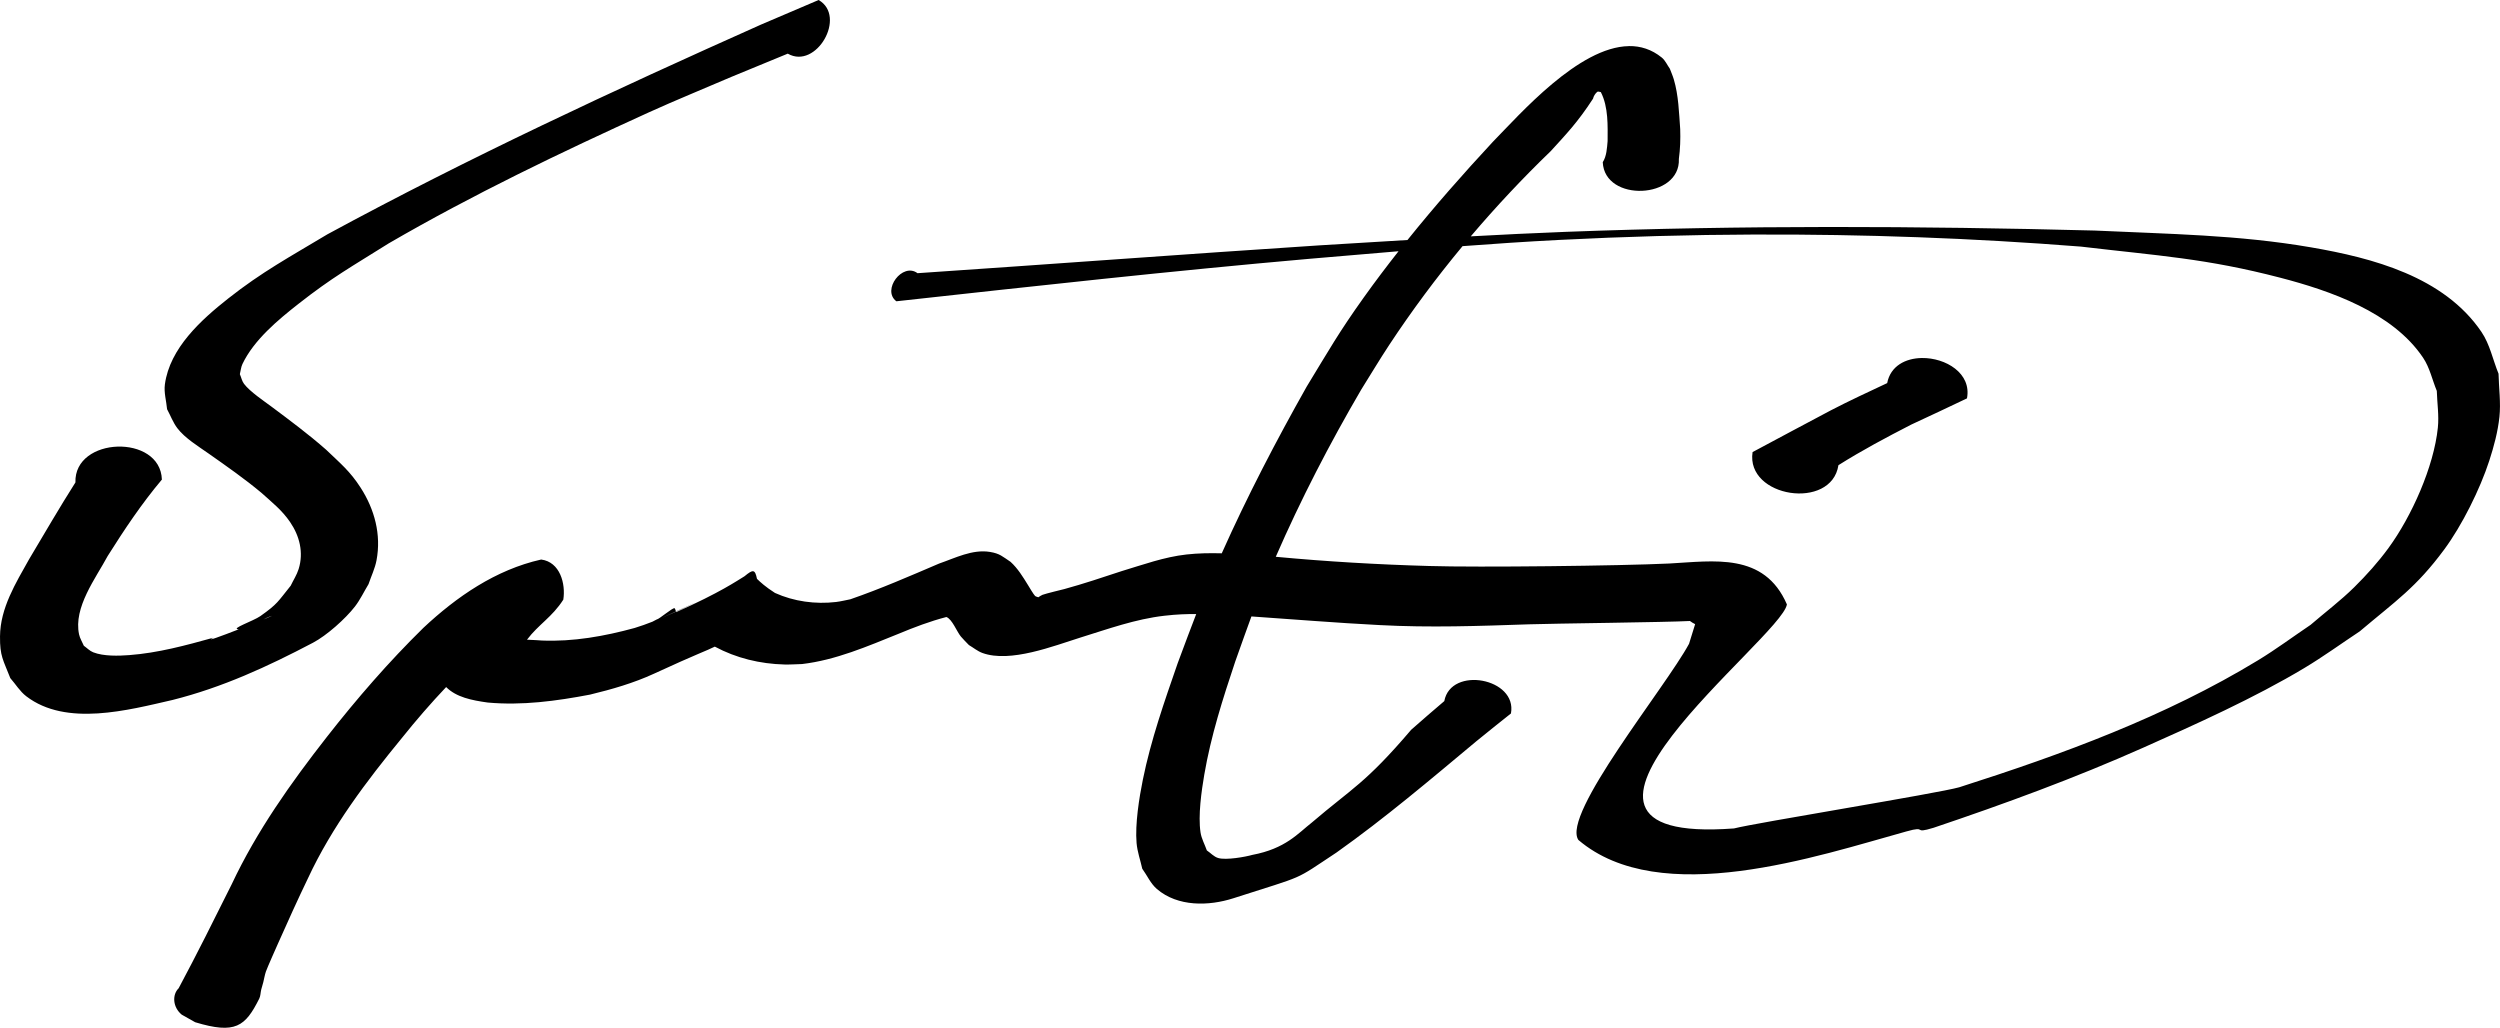
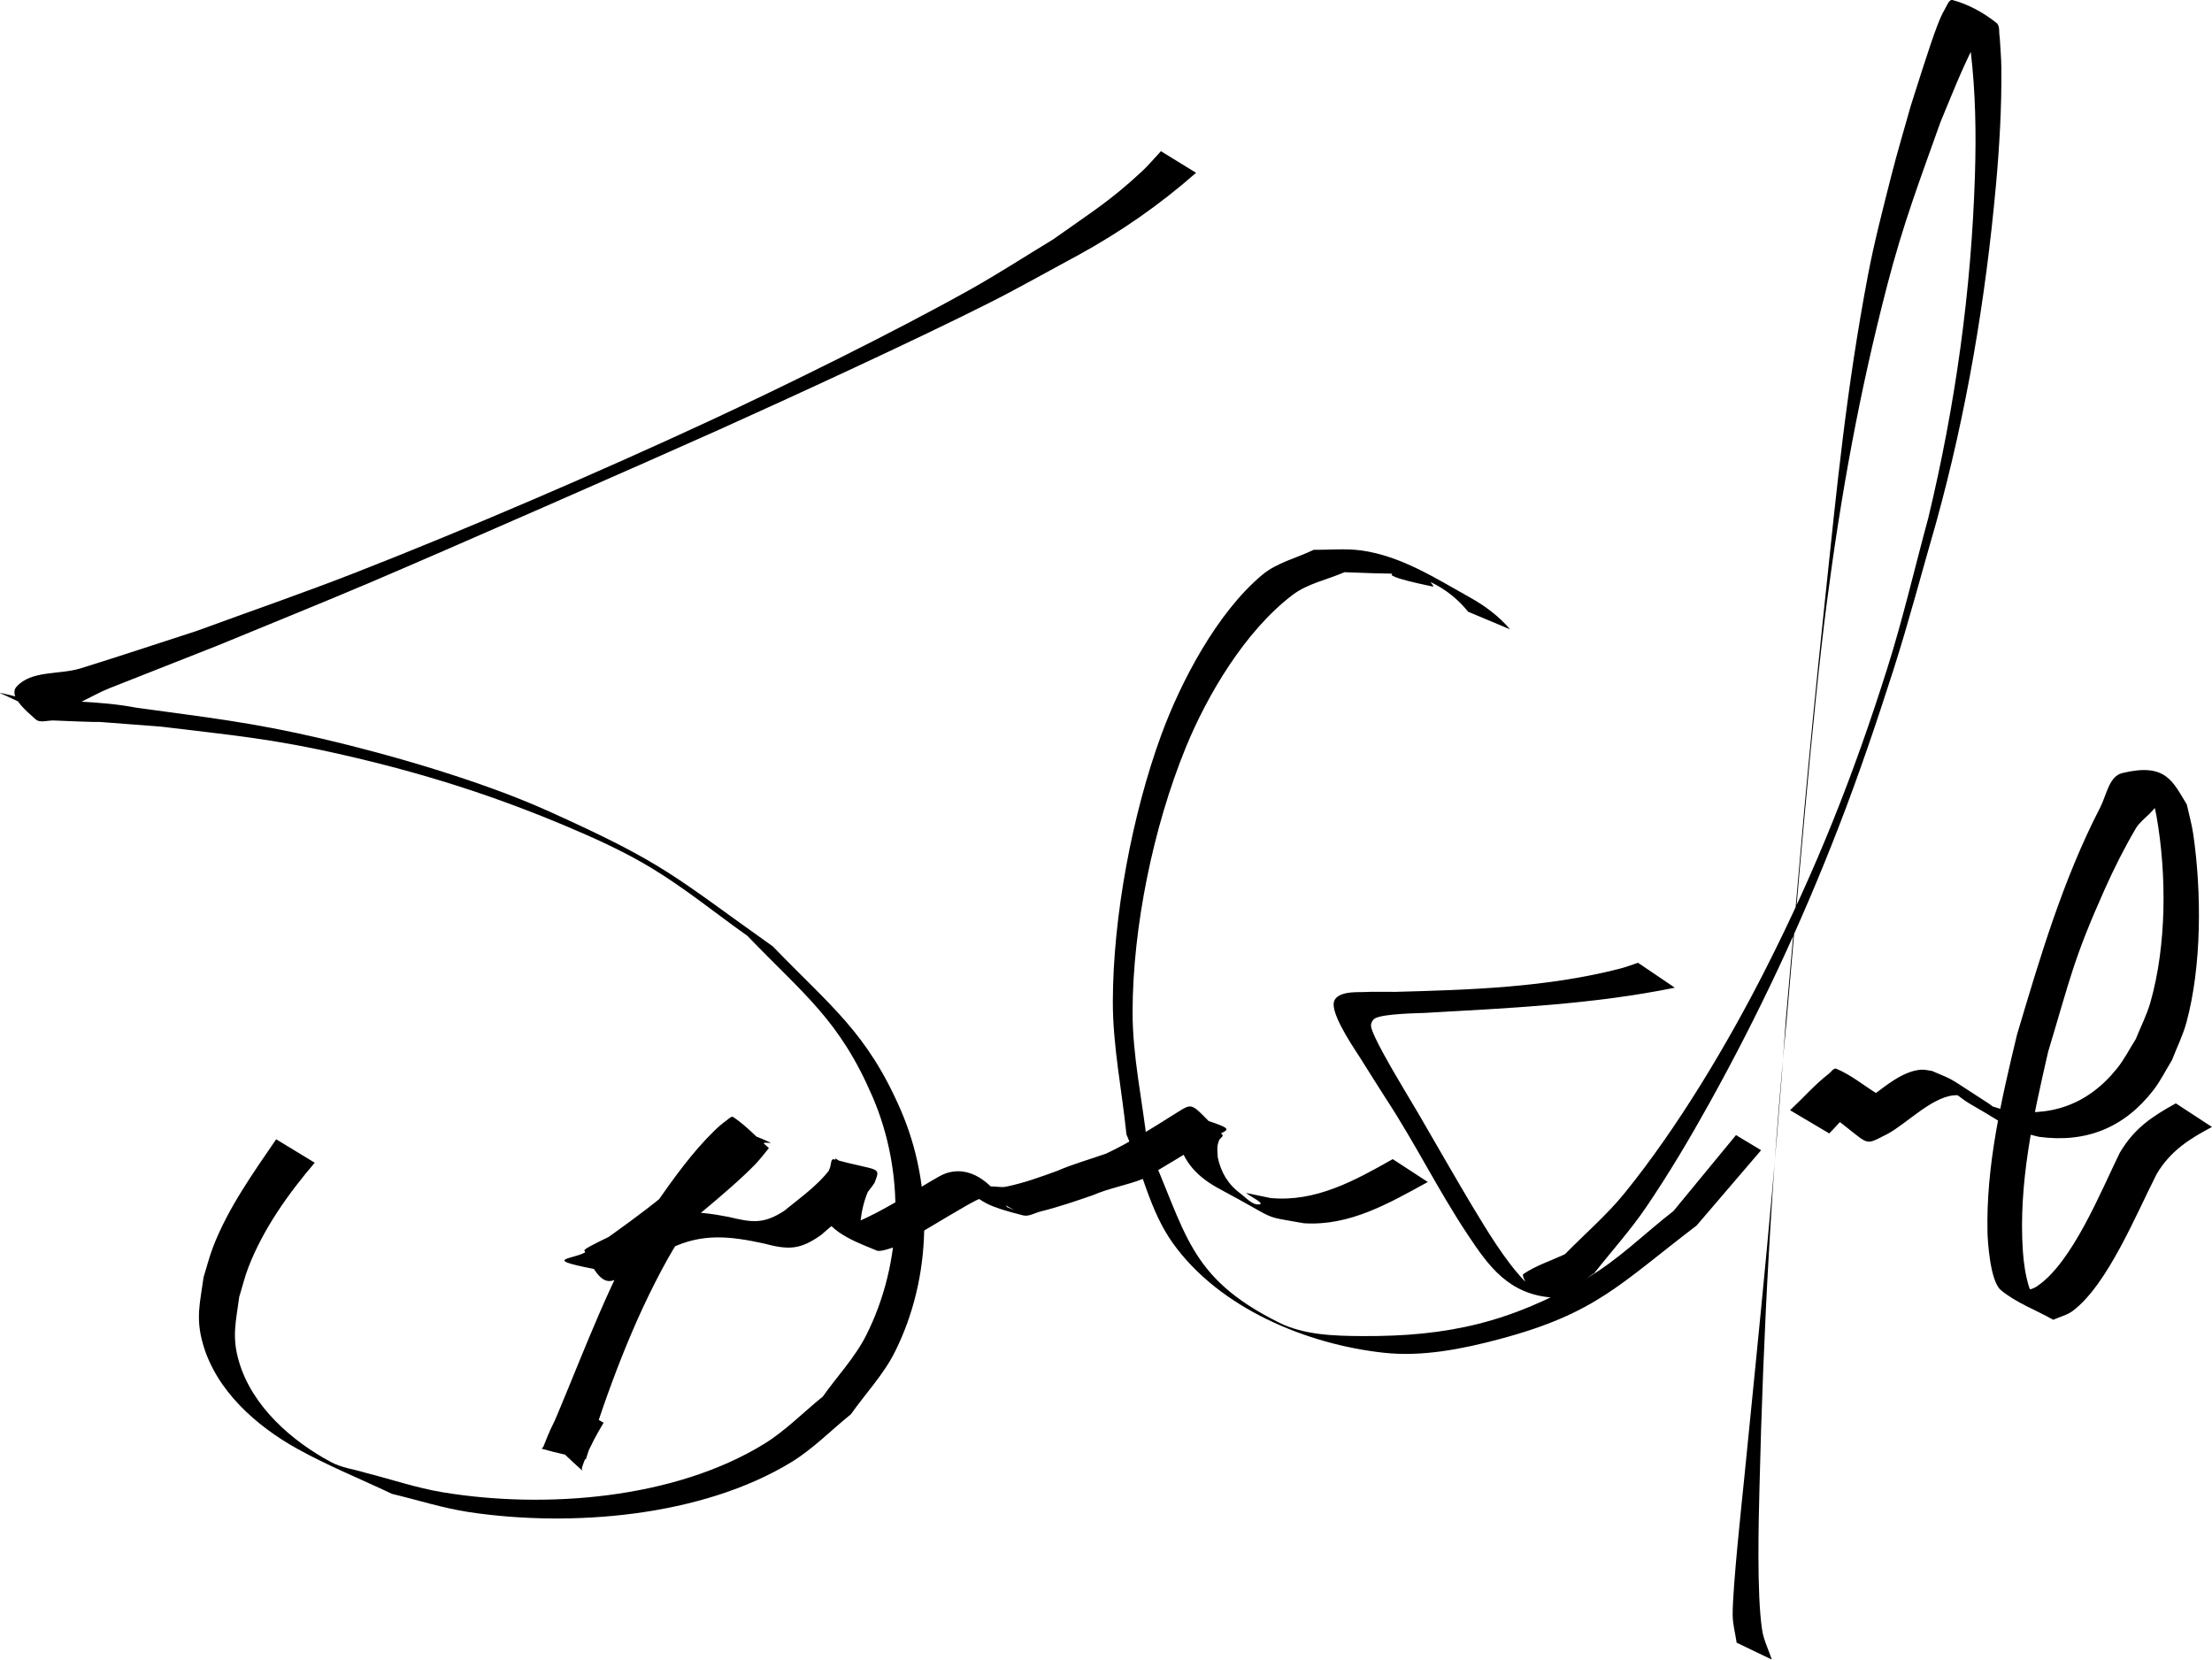
- <svg xmlns="http://www.w3.org/2000/svg" width="243.24mm" height="100mm" viewBox="0 0 243.24 100" version="1.1" id="svg5">
+ <svg xmlns="http://www.w3.org/2000/svg" width="192.149mm" height="144.153mm" viewBox="0 0 192.149 144.153" version="1.1" id="svg5">
  <defs id="defs2" />
-   <g id="layer1" transform="translate(-13.78501,-149.2637)">
-     <path id="path1316" style="fill:#000000;stroke-width:4.248;stroke-linecap:square" d="m 93.433,149.264 c -1.873,0.799 -3.747,1.6 -5.62,2.399 -14.256,6.366 -28.441,12.954 -42.171,20.398 -3.634,2.183 -6.367,3.651 -9.659,6.25 -2.604,2.056 -5.683,4.82 -6.155,8.353 -0.107,0.8 0.142,1.609 0.213,2.413 0.334,0.617 0.577,1.292 1.001,1.851 0.736,0.968 2.059,1.774 3.025,2.454 1.753,1.234 3.515,2.46 5.161,3.837 1.033,0.933 1.986,1.676 2.779,2.834 0.928,1.356 1.335,2.973 0.834,4.577 -0.178,0.572 -0.516,1.081 -0.773,1.622 -1.25,1.547 -1.248,1.755 -2.953,2.957 -0.676,0.477 -2.949,1.237 -2.123,1.284 0.008,4.6e-4 0.016,-3.6e-4 0.024,0 -1.719,0.669 -3.321,1.26 -2.456,0.814 -2.706,0.752 -5.393,1.485 -8.208,1.697 -1.009,0.076 -2.488,0.125 -3.499,-0.274 -0.344,-0.136 -0.608,-0.425 -0.911,-0.637 -0.154,-0.367 -0.379,-0.711 -0.463,-1.1 -0.566,-2.633 1.628,-5.475 2.784,-7.633 1.622,-2.575 3.311,-5.105 5.273,-7.435 -0.146,-4.461 -8.558,-4.185 -8.412,0.277 -1.558,2.454 -3.021,4.98 -4.511,7.479 -1.299,2.324 -2.801,4.736 -2.827,7.497 -0.019,1.944 0.311,2.288 1.001,4.063 0.518,0.589 0.93,1.288 1.552,1.765 3.892,2.988 9.946,1.342 14.241,0.36 4.838,-1.219 9.218,-3.231 13.661,-5.569 1.33,-0.7 3.152,-2.324 4.074,-3.515 0.521,-0.672 0.884,-1.455 1.326,-2.182 0.26,-0.775 0.628,-1.521 0.779,-2.325 0.471,-2.496 -0.189,-4.947 -1.541,-7.053 -1.045,-1.627 -1.993,-2.385 -3.367,-3.706 -1.694,-1.49 -3.505,-2.838 -5.31,-4.186 -0.697,-0.521 -2.096,-1.454 -2.674,-2.219 -0.206,-0.273 -0.27,-0.63 -0.406,-0.944 0.085,-0.329 0.106,-0.679 0.252,-0.986 1.12,-2.351 3.471,-4.3 5.446,-5.85 3.329,-2.611 5.087,-3.566 8.788,-5.89 8.177,-4.746 16.718,-8.837 25.318,-12.75 2.645,-1.203 5.341,-2.29 8.008,-3.442 1.832,-0.755 3.664,-1.51 5.497,-2.265 2.768,1.592 5.771,-3.629 3.003,-5.22 z m 78.838,4.487 c -4.886,0.07 -10.61,6.635 -13.246,9.321 -2.865,3.085 -5.656,6.256 -8.298,9.543 -2.813,0.17 -5.599,0.341 -8.553,0.52 -13.043,0.851 -26.078,1.83 -39.119,2.709 -1.45,-1.091 -3.507,1.642 -2.057,2.733 13.382,-1.472 26.763,-2.952 40.175,-4.131 3.036,-0.256 5.877,-0.502 8.684,-0.738 -1.155,1.468 -2.283,2.958 -3.368,4.478 -2.476,3.47 -3.348,5.053 -5.569,8.695 -2.982,5.288 -5.787,10.675 -8.263,16.218 -1.146,-0.03 -2.291,-0.013 -3.431,0.114 -2.172,0.242 -4.215,0.989 -6.294,1.614 -1.857,0.611 -3.711,1.236 -5.598,1.752 -0.132,0.034 -1.798,0.436 -2.123,0.56 -0.145,0.056 -0.268,0.158 -0.402,0.237 -0.107,-0.045 -0.236,-0.057 -0.321,-0.136 -0.134,-0.125 -0.611,-0.932 -0.683,-1.049 -0.496,-0.806 -0.988,-1.615 -1.695,-2.261 -0.791,-0.523 -1.038,-0.807 -2.004,-0.966 -1.71,-0.281 -3.395,0.597 -4.952,1.133 -2.853,1.22 -5.702,2.462 -8.636,3.475 -0.463,0.088 -0.922,0.208 -1.39,0.263 -2.003,0.237 -4.106,-0.051 -5.94,-0.88 -0.936,-0.6 -1.431,-1.057 -1.752,-1.372 -0.192,-0.93 -0.368,-0.952 -1.216,-0.25 -0.75,0.451 -2.345,1.571 -6.647,3.49 -0.001,-0.004 -0.012,-0.036 -0.015,-0.048 -0.467,0.213 -0.935,0.421 -1.407,0.621 0.392,-0.182 0.877,-0.401 1.401,-0.641 -0.028,-0.096 -0.085,-0.285 -0.132,-0.312 -0.166,-0.094 -1.516,1.081 -1.741,1.093 -0.233,0.122 -0.251,0.132 -0.415,0.217 -0.57,0.223 -1.145,0.434 -1.732,0.61 -2.933,0.804 -5.979,1.35 -9.031,1.221 -0.127,-0.006 -0.841,-0.064 -1.442,-0.081 1.13,-1.495 2.449,-2.194 3.534,-3.897 0.242,-1.545 -0.315,-3.663 -2.154,-3.903 -4.431,0.997 -8.223,3.617 -11.459,6.647 -3.378,3.314 -6.471,6.884 -9.389,10.61 -3.513,4.495 -6.827,9.16 -9.264,14.344 -1.689,3.386 -3.377,6.78 -5.161,10.113 -0.647,0.636 -0.576,1.849 0.299,2.568 l 1.311,0.738 c 3.913,1.187 4.872,0.416 6.23,-2.292 0.135,-0.27 0.123,-0.592 0.195,-0.885 0.061,-0.246 0.136,-0.485 0.204,-0.729 0.084,-0.342 0.14,-0.694 0.252,-1.027 0.119,-0.353 1.114,-2.586 1.177,-2.726 0.948,-2.131 1.905,-4.25 2.917,-6.351 2.336,-5.019 5.681,-9.436 9.174,-13.692 1.358,-1.698 2.779,-3.335 4.268,-4.909 0.99,0.99 2.48,1.287 4.044,1.506 3.347,0.305 6.673,-0.146 9.953,-0.771 2.119,-0.512 4.247,-1.123 6.232,-2.039 4.172,-1.925 5.157,-2.246 5.912,-2.63 2.08,1.122 4.417,1.681 6.783,1.739 0.567,0.013 1.134,-0.028 1.701,-0.044 3.282,-0.385 6.352,-1.72 9.393,-2.944 1.518,-0.634 3.06,-1.218 4.654,-1.633 0.566,0.215 1.007,1.413 1.407,1.897 0.243,0.293 0.522,0.555 0.784,0.832 0.438,0.257 0.837,0.596 1.315,0.771 2.705,0.987 6.933,-0.685 9.538,-1.502 2.684,-0.833 5.357,-1.8 8.166,-2.121 1.256,-0.144 2.128,-0.167 3.097,-0.165 -0.544,1.396 -1.033,2.725 -1.804,4.786 -1.291,3.725 -2.604,7.459 -3.389,11.332 -0.356,1.757 -0.766,4.324 -0.61,6.16 0.072,0.85 0.369,1.667 0.553,2.5 0.476,0.658 0.81,1.447 1.427,1.976 2.034,1.744 5.05,1.667 7.442,0.898 7.232,-2.327 5.741,-1.618 10.034,-4.452 4.726,-3.35 9.145,-7.107 13.591,-10.814 2.297,-1.857 1.17,-0.953 3.378,-2.713 0.637,-3.439 -5.848,-4.643 -6.485,-1.203 -2.107,1.806 -1.036,0.879 -3.218,2.786 -4.472,5.247 -5.755,5.683 -9.673,9.033 -1.332,1.04 -2.541,2.534 -5.793,3.146 -0.636,0.185 -2.546,0.533 -3.319,0.301 -0.422,-0.127 -0.734,-0.492 -1.1,-0.738 -0.205,-0.585 -0.523,-1.141 -0.615,-1.754 -0.247,-1.652 0.095,-4.03 0.364,-5.607 0.643,-3.762 1.804,-7.4 3.012,-11.011 0.681,-1.903 1.111,-3.14 1.576,-4.393 4.16,0.285 8.315,0.629 12.48,0.841 4.844,0.261 9.693,0.091 14.537,-0.075 2.221,-0.078 13.432,-0.198 15.65,-0.323 0.165,0.126 0.334,0.225 0.505,0.307 -0.196,0.639 -0.388,1.278 -0.593,1.912 -2.307,4.27 -12.427,16.613 -10.767,19.084 7.96,6.784 23.327,1.546 31.907,-0.826 2.161,-0.612 0.502,0.301 2.65,-0.358 6.9,-2.324 13.75,-4.832 20.405,-7.795 5.095,-2.268 10.796,-4.828 15.665,-7.745 1.85,-1.108 3.596,-2.379 5.394,-3.569 3.534,-2.985 5.482,-4.261 8.223,-7.967 1.72,-2.325 3.483,-5.865 4.382,-8.636 0.45,-1.387 0.833,-2.813 0.988,-4.263 0.148,-1.394 -0.057,-2.802 -0.086,-4.204 -0.554,-1.355 -0.84,-2.854 -1.662,-4.066 -3.655,-5.388 -10.607,-7.2 -16.589,-8.23 -7.098,-1.222 -13.843,-1.292 -21.037,-1.633 -17.158,-0.445 -34.328,-0.523 -51.483,0.127 -3.176,0.121 -6.213,0.273 -9.227,0.437 2.456,-2.893 5.056,-5.664 7.784,-8.294 1.484,-1.633 2.599,-2.772 4.112,-5.102 0.054,-0.239 0.209,-0.493 0.406,-0.659 0.09,-0.076 0.235,0.013 0.353,0.022 0.751,1.453 0.663,3.329 0.659,4.761 -0.058,0.665 -0.096,1.481 -0.472,2.057 0.169,3.927 7.574,3.608 7.405,-0.318 0.131,-0.962 0.164,-1.925 0.13,-2.896 -0.118,-1.611 -0.16,-3.285 -0.623,-4.847 -0.104,-0.353 -0.256,-0.688 -0.384,-1.032 -0.262,-0.362 -0.439,-0.805 -0.786,-1.087 -0.99,-0.803 -2.073,-1.133 -3.201,-1.117 z M 79.553,208.755 c 0.002,0.006 0.006,0.015 0.007,0.02 0.133,-0.061 0.267,-0.119 0.4,-0.18 0.453,-0.208 1.805,-0.842 1.35,-0.639 -0.696,0.311 -1.198,0.544 -1.756,0.799 z M 184.534,172.085 c 10.582,-0.04 21.165,0.344 31.715,1.172 7.553,0.893 12.175,1.146 19.388,3.025 4.851,1.264 10.935,3.35 13.911,7.797 0.645,0.964 0.885,2.146 1.328,3.218 0.034,1.191 0.225,2.386 0.103,3.572 -0.391,3.823 -2.558,8.641 -4.799,11.709 -0.998,1.367 -2.137,2.636 -3.341,3.824 -1.33,1.312 -2.83,2.439 -4.246,3.659 -1.703,1.148 -3.353,2.377 -5.108,3.444 -9.036,5.495 -19.042,9.153 -29.072,12.357 -2.066,0.59 -19.837,3.465 -21.916,4.005 -22.376,1.675 4.639,-18.518 5.147,-21.797 -2.21,-5.097 -7.132,-4.21 -11.457,-3.978 -4.783,0.226 -18.566,0.39 -23.355,0.241 -4.983,-0.14 -9.956,-0.431 -14.919,-0.896 2.437,-5.591 5.245,-11.016 8.322,-16.28 0.905,-1.443 1.776,-2.908 2.713,-4.329 2.198,-3.332 4.585,-6.541 7.137,-9.615 3.035,-0.227 6.105,-0.437 9.409,-0.606 6.34,-0.324 12.69,-0.501 19.039,-0.525 z m 16.238,12.012 c -1.581,0.022 -3.052,0.769 -3.372,2.441 -1.84,0.867 -3.688,1.717 -5.492,2.656 -2.545,1.333 -5.065,2.711 -7.604,4.055 -0.676,4.43 7.677,5.706 8.353,1.275 2.288,-1.441 4.675,-2.71 7.08,-3.947 1.813,-0.842 3.624,-1.689 5.427,-2.553 0.468,-2.444 -2.08,-3.96 -4.39,-3.927 z M 40.258,209.181 c -0.006,0.013 -0.371,0.164 -0.839,0.356 0.196,-0.105 0.393,-0.203 0.595,-0.277 0.171,-0.062 0.247,-0.086 0.244,-0.079 z" />
+   <g id="layer1" transform="translate(-10.61754,-109.857)">
+     <path style="fill:#000000;stroke-width:0.265" id="path358" d="m 34.608,208.814 c -2.026,2.967 -4.168,5.962 -5.475,9.338 -0.335,0.866 -0.556,1.773 -0.834,2.66 -0.3,2.221 -0.698,3.498 -0.063,5.751 1.148,4.074 4.647,7.163 8.217,9.143 2.651,1.471 5.475,2.606 8.213,3.909 2.224,0.527 4.412,1.239 6.673,1.58 8.855,1.336 20.232,0.425 28.033,-4.343 1.884,-1.152 3.44,-2.768 5.161,-4.152 1.275,-1.808 2.837,-3.445 3.825,-5.424 3.227,-6.462 3.372,-14.394 0.5,-21.01 -2.923,-6.732 -6.044,-8.961 -11.104,-14.202 -8.646,-6.133 -9.315,-7.181 -19.668,-11.827 -5.599,-2.512 -13.511,-4.825 -19.498,-6.218 -6.22,-1.447 -9.995,-1.842 -16.155,-2.695 -3.244,-0.623 -6.553,-0.503 -9.82,-0.853 -0.634,-0.068 -2.467,-0.61 -1.88,-0.36 1.433,0.609 2.886,1.529 4.441,1.449 1.776,-0.091 3.316,-1.283 4.971,-1.932 3.148,-1.236 6.293,-2.483 9.439,-3.724 4.415,-1.825 8.847,-3.608 13.245,-5.475 6.073,-2.578 24.183,-10.519 30.266,-13.256 6.223,-2.8 17.109,-7.802 23.519,-11.04 2.578,-1.303 5.09,-2.732 7.635,-4.098 3.696,-2.018 7.114,-4.398 10.267,-7.168 0,0 -3.053,-1.878 -3.053,-1.878 v 0 c -0.549,0.584 -1.059,1.207 -1.646,1.752 -2.844,2.639 -4.293,3.468 -7.707,5.903 -2.404,1.453 -4.761,2.988 -7.212,4.36 -6.622,3.706 -16.153,8.397 -22.823,11.491 -9.414,4.366 -20.877,9.308 -30.522,13.078 -4.572,1.787 -9.216,3.385 -13.825,5.078 -3.371,1.087 -6.73,2.213 -10.114,3.261 -1.842,0.57 -4.281,0.151 -5.56,1.594 -0.722,0.815 0.838,2.092 1.645,2.823 0.394,0.357 1.059,0.086 1.59,0.109 7.589,0.33 -0.05,-0.166 9.356,0.539 6.174,0.754 9.503,1.017 15.774,2.449 6.847,1.564 12.915,3.468 19.401,6.202 2.54,1.071 5.065,2.218 7.423,3.646 2.899,1.755 5.533,3.914 8.299,5.871 4.98,5.174 7.995,7.313 10.859,13.949 2.825,6.546 2.675,14.337 -0.527,20.72 -0.98,1.954 -2.523,3.57 -3.785,5.354 -1.699,1.369 -3.238,2.965 -5.096,4.108 -7.813,4.802 -19.042,5.663 -27.902,4.204 -2.291,-0.377 -4.503,-1.137 -6.755,-1.706 -0.981,-0.302 -2.037,-0.423 -2.942,-0.907 -3.448,-1.841 -6.881,-4.86 -8.02,-8.747 -0.639,-2.182 -0.255,-3.449 0.023,-5.609 0.271,-0.872 0.481,-1.765 0.813,-2.616 1.299,-3.33 3.445,-6.343 5.746,-9.044 0,0 -3.348,-2.035 -3.348,-2.035 z" />
+     <path style="fill:#000000;stroke-width:0.265" id="path360" d="m 59.657,231.486 c -0.144,0.308 -0.284,0.618 -0.432,0.925 -0.5,1.038 -0.59,1.139 -1.039,2.184 -0.132,0.306 -0.236,0.623 -0.37,0.928 -0.028,0.064 -0.184,0.155 -0.117,0.175 1.252,0.372 2.539,0.614 3.808,0.921 1.882,-5.96 4.044,-11.899 7.09,-17.377 0.603,-1.085 1.293,-2.121 1.939,-3.181 1.591,-2.149 3.212,-4.348 5.262,-6.094 0.362,-0.308 0.738,-0.612 1.164,-0.823 0.172,-0.085 0.747,0.049 0.575,-0.036 -1.137,-0.555 -2.351,-0.936 -3.527,-1.405 -0.313,0.455 -0.585,0.943 -0.94,1.366 -2.877,3.426 -6.785,6.251 -10.42,8.826 -0.403,0.249 -0.792,0.521 -1.208,0.748 -1.327,0.722 -4.534,0.513 3.215,1.893 0.44,0.078 0.725,-0.525 1.11,-0.751 1.124,-0.661 1.926,-0.975 3.119,-1.503 2.743,-1.335 5.192,-1.04 8.047,-0.424 2.171,0.574 3.176,0.58 5.022,-0.74 1.594,-1.413 3.438,-2.715 4.627,-4.513 0.566,-1.48 0.474,-0.97 -3.541,-2.051 -0.252,-0.068 -0.228,0.469 -0.322,0.712 -0.377,0.972 -0.606,1.931 -0.748,2.96 0.034,0.296 0.026,0.599 0.102,0.887 0.498,1.899 3.541,2.852 4.712,3.374 0.287,0.128 1.277,-0.232 1.496,-0.299 2.167,-1.101 4.203,-2.431 6.316,-3.628 0.503,-0.266 1.079,-0.655 1.68,-0.704 0.19,-0.016 0.724,0.206 0.562,0.105 -4.883,-3.021 -3.179,-2.052 -2.333,-0.83 1.603,1.235 1.825,1.48 4.974,2.293 0.501,0.13 1.015,-0.209 1.517,-0.334 1.552,-0.386 3.058,-0.9 4.568,-1.422 1.409,-0.617 2.948,-0.856 4.369,-1.427 1.954,-1.107 3.854,-2.307 5.784,-3.457 1.85,-1.033 2.68,-0.627 -2.352,-2.298 -0.391,-0.13 -0.403,1.991 -0.4,2.153 0.347,2.154 1.748,3.508 3.619,4.506 5.275,2.815 3.438,2.276 7.286,2.963 3.985,0.265 7.405,-1.738 10.776,-3.582 0,0 -3.047,-1.986 -3.047,-1.986 v 0 c -3.301,1.867 -6.695,3.752 -10.624,3.378 -0.707,-0.148 -1.414,-0.296 -2.121,-0.444 0.387,0.331 1.665,0.922 1.161,0.994 -0.618,0.089 -1.125,-0.558 -1.629,-0.927 -1.088,-0.798 -1.72,-1.866 -1.988,-3.165 -0.024,-0.641 -0.109,-0.893 0.117,-1.474 0.068,-0.174 0.417,-0.353 0.283,-0.483 -3.007,-2.924 -2.335,-2.886 -4.289,-1.707 -1.892,1.19 -3.787,2.404 -5.814,3.351 -1.415,0.501 -2.867,0.9 -4.248,1.499 -1.481,0.54 -2.961,1.079 -4.513,1.386 -0.507,0.101 -1.717,-0.265 -1.535,0.219 0.397,1.062 3.636,2.343 1.687,1.535 -1.042,-1.694 -2.793,-3.548 -5.009,-3.016 -0.6,0.144 -1.138,0.511 -1.661,0.809 -2.073,1.225 -4.109,2.534 -6.323,3.497 -0.245,0.05 -0.485,0.132 -0.734,0.15 -0.216,0.016 -0.816,-0.185 -0.647,-0.049 0.841,0.674 1.813,1.166 2.735,1.723 0.186,0.112 -0.379,-0.226 -0.525,-0.387 -0.461,-0.509 -0.42,-0.769 -0.56,-1.424 0.104,-0.998 0.312,-1.899 0.727,-2.821 0.086,-0.19 0.458,-0.404 0.306,-0.546 -0.945,-0.879 -2.12,-1.474 -3.214,-2.159 -0.049,-0.031 0.023,0.113 0.035,0.169 -1.029,1.828 -2.913,3.097 -4.5,4.399 -1.8,1.161 -2.79,0.994 -4.819,0.509 -2.898,-0.561 -5.36,-0.707 -8.096,0.675 -0.417,0.186 -4.515,2.035 -4.425,2.238 1.747,3.956 2.549,2.683 4.351,1.373 2.065,-1.611 4.115,-3.251 6.125,-4.93 1.309,-1.094 3.187,-2.69 4.401,-3.952 0.416,-0.433 0.77,-0.922 1.155,-1.383 -1.029,-0.896 -1.955,-1.926 -3.087,-2.687 -0.164,-0.111 -0.379,0.131 -0.54,0.246 -0.389,0.278 -0.754,0.59 -1.097,0.924 -1.937,1.884 -3.516,4.109 -5.063,6.309 -0.633,1.077 -1.305,2.133 -1.9,3.232 -2.978,5.505 -5.052,11.425 -7.554,17.146 1.006,0.944 1.983,1.922 3.019,2.833 0.05,0.044 -0.042,-0.135 -0.024,-0.199 0.087,-0.315 0.21,-0.62 0.332,-0.923 0.426,-1.053 0.971,-2.048 1.556,-3.02 0,0 -3.395,-1.956 -3.395,-1.956 z" />
+     <path style="fill:#000000;stroke-width:0.265" id="path362" d="m 141.795,164.52 c -0.988,-1.151 -2.167,-2.033 -3.497,-2.774 -2.969,-1.654 -5.979,-3.605 -9.443,-4.078 -1.358,-0.185 -2.742,-0.039 -4.112,-0.058 -1.493,0.726 -3.206,1.113 -4.48,2.178 -3.94,3.297 -7.069,9.285 -8.749,13.849 -2.546,6.92 -4.21,15.845 -4.228,23.192 -0.009,3.874 0.788,7.707 1.182,11.561 1.34,3.144 2.035,6.649 4.019,9.431 4.067,5.702 11.684,8.81 18.323,9.536 3.361,0.367 6.807,-0.316 10.074,-1.187 8.407,-2.241 10.46,-4.798 17.108,-9.859 1.869,-2.182 3.738,-4.365 5.607,-6.547 0,0 -2.182,-1.311 -2.182,-1.311 v 0 c -1.81,2.198 -3.62,4.395 -5.43,6.593 -2.522,1.952 -4.804,4.26 -7.565,5.855 -6.566,3.796 -11.952,5.057 -19.503,5.009 -2.429,-0.016 -5.016,-0.089 -7.191,-1.17 -7.952,-3.953 -8.027,-7.837 -11.443,-15.448 -0.428,-3.855 -1.294,-7.687 -1.284,-11.565 0.019,-7.4 1.803,-16.026 4.602,-22.895 1.869,-4.587 5.169,-10.164 9.293,-13.298 1.307,-0.993 3.007,-1.317 4.511,-1.975 8.444,0.344 0.002,-0.345 7.699,1.253 0.137,0.028 -0.305,-0.44 -0.179,-0.379 1.241,0.594 2.37,1.484 3.222,2.56 0,0 3.645,1.528 3.645,1.528 z" />
+     <path style="fill:#000000;stroke-width:0.265" id="path380" d="m 152.909,193.484 c -0.519,0.169 -1.028,0.37 -1.556,0.506 -6.36,1.636 -12.985,1.845 -19.514,2.02 -0.951,0.007 -1.904,-0.027 -2.854,0.02 -0.404,0.02 -2.514,-0.129 -2.52,1.068 -0.006,1.272 1.932,4.04 2.358,4.727 0.718,1.156 1.453,2.301 2.18,3.451 2.516,3.83 4.546,7.97 7.084,11.785 1.808,2.717 3.564,5.272 7.483,5.509 1.371,0.083 2.355,-1.415 3.533,-2.122 1.513,-1.925 3.165,-3.749 4.538,-5.776 1.958,-2.889 3.745,-5.895 5.44,-8.946 4.37,-7.867 8.009,-15.656 11.265,-24.062 1.73,-4.466 3.27,-9.006 4.731,-13.568 1.362,-4.253 2.489,-8.577 3.733,-12.866 2.645,-9.573 4.285,-19.369 5.186,-29.249 0.305,-3.347 0.509,-6.877 0.472,-10.259 -0.009,-0.874 -0.093,-1.747 -0.14,-2.62 -0.096,-0.42 0.05,-0.991 -0.287,-1.259 -1.117,-0.886 -2.416,-1.607 -3.793,-1.978 -0.331,-0.089 -0.502,0.479 -0.679,0.773 -0.281,0.467 -0.484,0.977 -0.68,1.485 -0.625,1.618 -1.877,5.637 -2.289,6.921 -0.567,2.037 -1.182,4.06 -1.7,6.11 -0.723,2.864 -1.473,5.725 -2.023,8.627 -1.866,9.853 -2.684,18.239 -3.743,28.335 -1.625,15.493 -2.017,20.717 -3.383,36.266 -0.906,13.344 -2.303,26.645 -3.625,39.951 -0.133,1.343 -1.019,9.475 -0.998,11.81 0.007,0.807 0.231,1.598 0.346,2.398 0,0 3.055,1.467 3.055,1.467 v 0 c -0.28,-0.853 -0.702,-1.673 -0.839,-2.56 -0.489,-3.15 -0.294,-9.814 -0.231,-12.424 0.327,-13.555 1.052,-27.108 2.362,-40.605 0.829,-9.444 2.249,-26.777 3.485,-36.212 1.245,-9.5 2.842,-18.295 5.235,-27.522 1.401,-5.402 2.824,-9.121 4.634,-14.212 0.907,-2.177 1.784,-4.44 2.859,-6.553 0.228,-0.449 0.465,-0.899 0.767,-1.302 0.143,-0.191 0.708,-0.28 0.549,-0.457 -0.719,-0.804 -1.594,-1.595 -2.635,-1.875 -0.471,-0.127 0.407,0.886 0.61,1.329 0.163,0.922 0.382,1.836 0.49,2.765 0.415,3.558 0.471,7.066 0.36,10.654 -0.31,10.059 -1.702,20.033 -4.055,29.82 -1.178,4.323 -2.186,8.697 -3.534,12.97 -2.936,9.311 -6.171,17.474 -10.582,26.178 -3.283,6.477 -7.644,13.803 -12.281,19.511 -1.55,1.909 -3.437,3.518 -5.156,5.276 -1.205,0.576 -2.508,0.98 -3.615,1.727 -0.177,0.12 0.266,0.785 0.118,0.631 -1.759,-1.843 -3.301,-4.45 -4.595,-6.585 -0.902,-1.489 -3.797,-6.511 -4.692,-8.057 -0.663,-1.119 -1.339,-2.231 -1.988,-3.358 -0.079,-0.137 -1.981,-3.342 -2.078,-4.141 -0.032,-0.263 0.13,-0.583 0.364,-0.705 0.782,-0.407 3.868,-0.439 4.297,-0.461 7.262,-0.415 14.582,-0.735 21.726,-2.191 0,0 -3.199,-2.166 -3.199,-2.166 z" />
+     <path style="fill:#000000;stroke-width:0.265" id="path446" d="m 169.519,208.307 c 1.052,-1.071 2.002,-2.294 3.248,-3.158 0.201,-0.139 0.853,-0.185 0.655,-0.327 -0.984,-0.706 -2.188,-1.038 -3.282,-1.557 0.029,0.583 -0.881,3.167 -0.523,3.431 3.626,2.675 2.732,2.765 4.942,1.666 1.716,-0.905 4.097,-3.478 6.133,-3.37 0.295,0.016 0.57,0.159 0.855,0.238 0.252,0.142 1.012,0.561 0.756,0.426 -0.848,-0.447 -1.643,-1.003 -2.532,-1.362 -0.358,-0.144 0.603,0.481 0.914,0.709 0.339,0.248 0.67,0.509 1.034,0.719 4.582,2.645 2.998,2.113 6.004,2.878 4.057,0.553 7.401,-0.753 9.948,-4.046 0.626,-0.809 1.077,-1.738 1.616,-2.608 0.419,-1.092 0.951,-2.147 1.258,-3.275 1.337,-4.914 1.323,-11.315 0.594,-16.349 -0.126,-0.873 -0.373,-1.724 -0.56,-2.586 -1.221,-1.992 -1.816,-3.655 -5.613,-2.728 -1.15,0.281 -1.37,1.941 -1.914,2.993 -3.235,6.258 -5.224,13.012 -7.224,19.728 -1.353,5.639 -2.704,11.382 -2.562,17.227 0.016,0.641 0.217,4.179 1.161,4.961 1.341,1.112 3.031,1.717 4.547,2.576 0.566,-0.257 1.201,-0.399 1.699,-0.772 3.033,-2.277 5.536,-8.47 7.296,-11.904 1.175,-1.98 2.828,-3.034 4.795,-4.071 0,0 -3.139,-2.051 -3.139,-2.051 v 0 c -2.092,1.157 -3.608,2.164 -4.87,4.292 -1.633,3.327 -4.14,9.598 -7.231,11.622 -0.453,0.297 -1.03,0.337 -1.545,0.506 0.622,0.451 1.184,1.707 1.867,1.354 0.61,-0.315 -0.771,-1.159 -0.971,-1.816 -0.309,-1.011 -0.467,-2.071 -0.538,-3.126 -0.394,-5.856 0.892,-11.66 2.197,-17.32 1.942,-6.434 2.197,-8.035 4.922,-14.126 0.805,-1.798 1.69,-3.565 2.69,-5.263 0.561,-0.954 1.954,-1.56 1.977,-2.666 0.021,-0.989 -1.23,-1.551 -1.872,-2.304 -0.355,-0.416 0.673,0.862 1.01,1.293 0.227,0.864 0.526,1.712 0.682,2.592 0.896,5.067 0.887,11.23 -0.528,16.192 -0.314,1.101 -0.847,2.127 -1.271,3.19 -0.535,0.84 -0.985,1.741 -1.606,2.519 -2.565,3.213 -5.879,4.334 -9.846,3.635 -2.015,-0.61 -2.07,-0.764 0.611,0.858 0.354,0.214 -0.7,-0.443 -1.033,-0.688 -0.307,-0.225 -0.566,-0.515 -0.887,-0.721 -3.65,-2.342 -2.776,-1.928 -4.939,-2.837 -0.311,-0.036 -0.62,-0.132 -0.933,-0.109 -2.267,0.163 -4.152,2.583 -6.171,3.436 -1.789,0.55 -1.953,0.329 1.793,2.21 0.193,0.097 -0.169,-0.412 -0.161,-0.627 0.04,-0.996 0.661,-1.907 0.769,-2.892 -1.2,-0.736 -2.303,-1.661 -3.6,-2.208 -0.236,-0.1 -0.443,0.261 -0.645,0.417 -1.225,0.949 -2.252,2.128 -3.381,3.183 0,0 3.402,2.016 3.402,2.016 z" />
  </g>
</svg>
